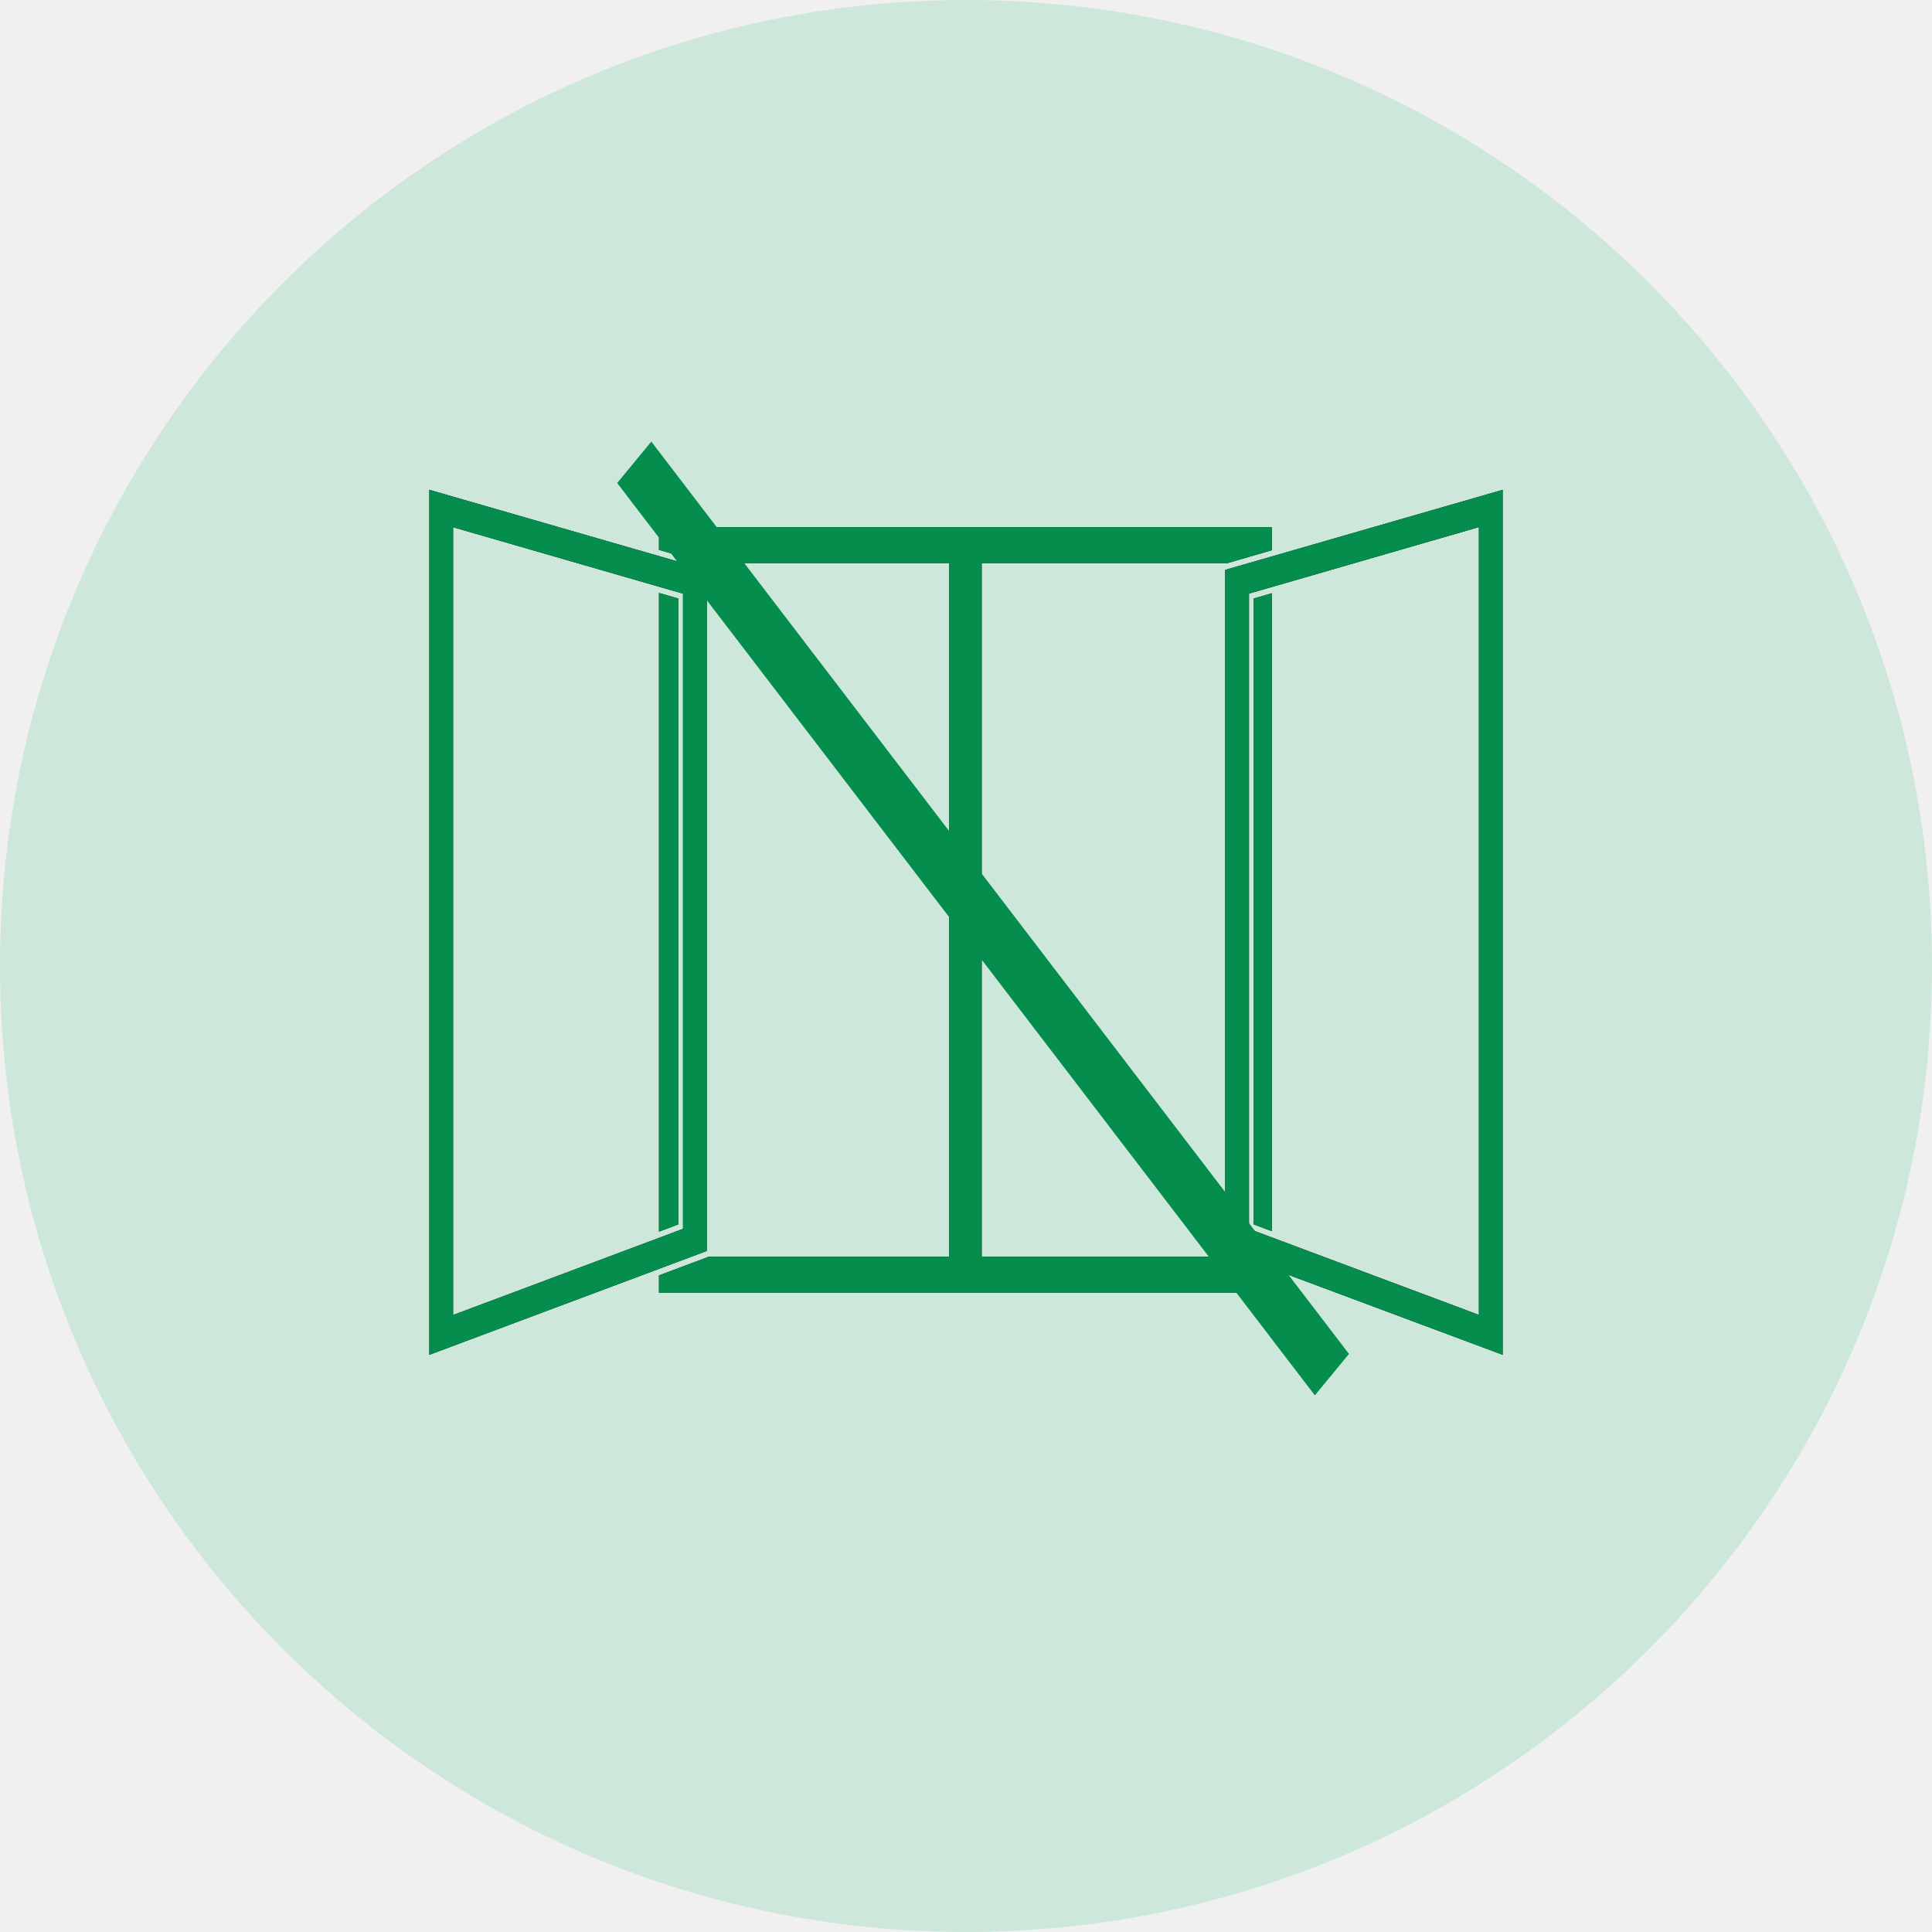
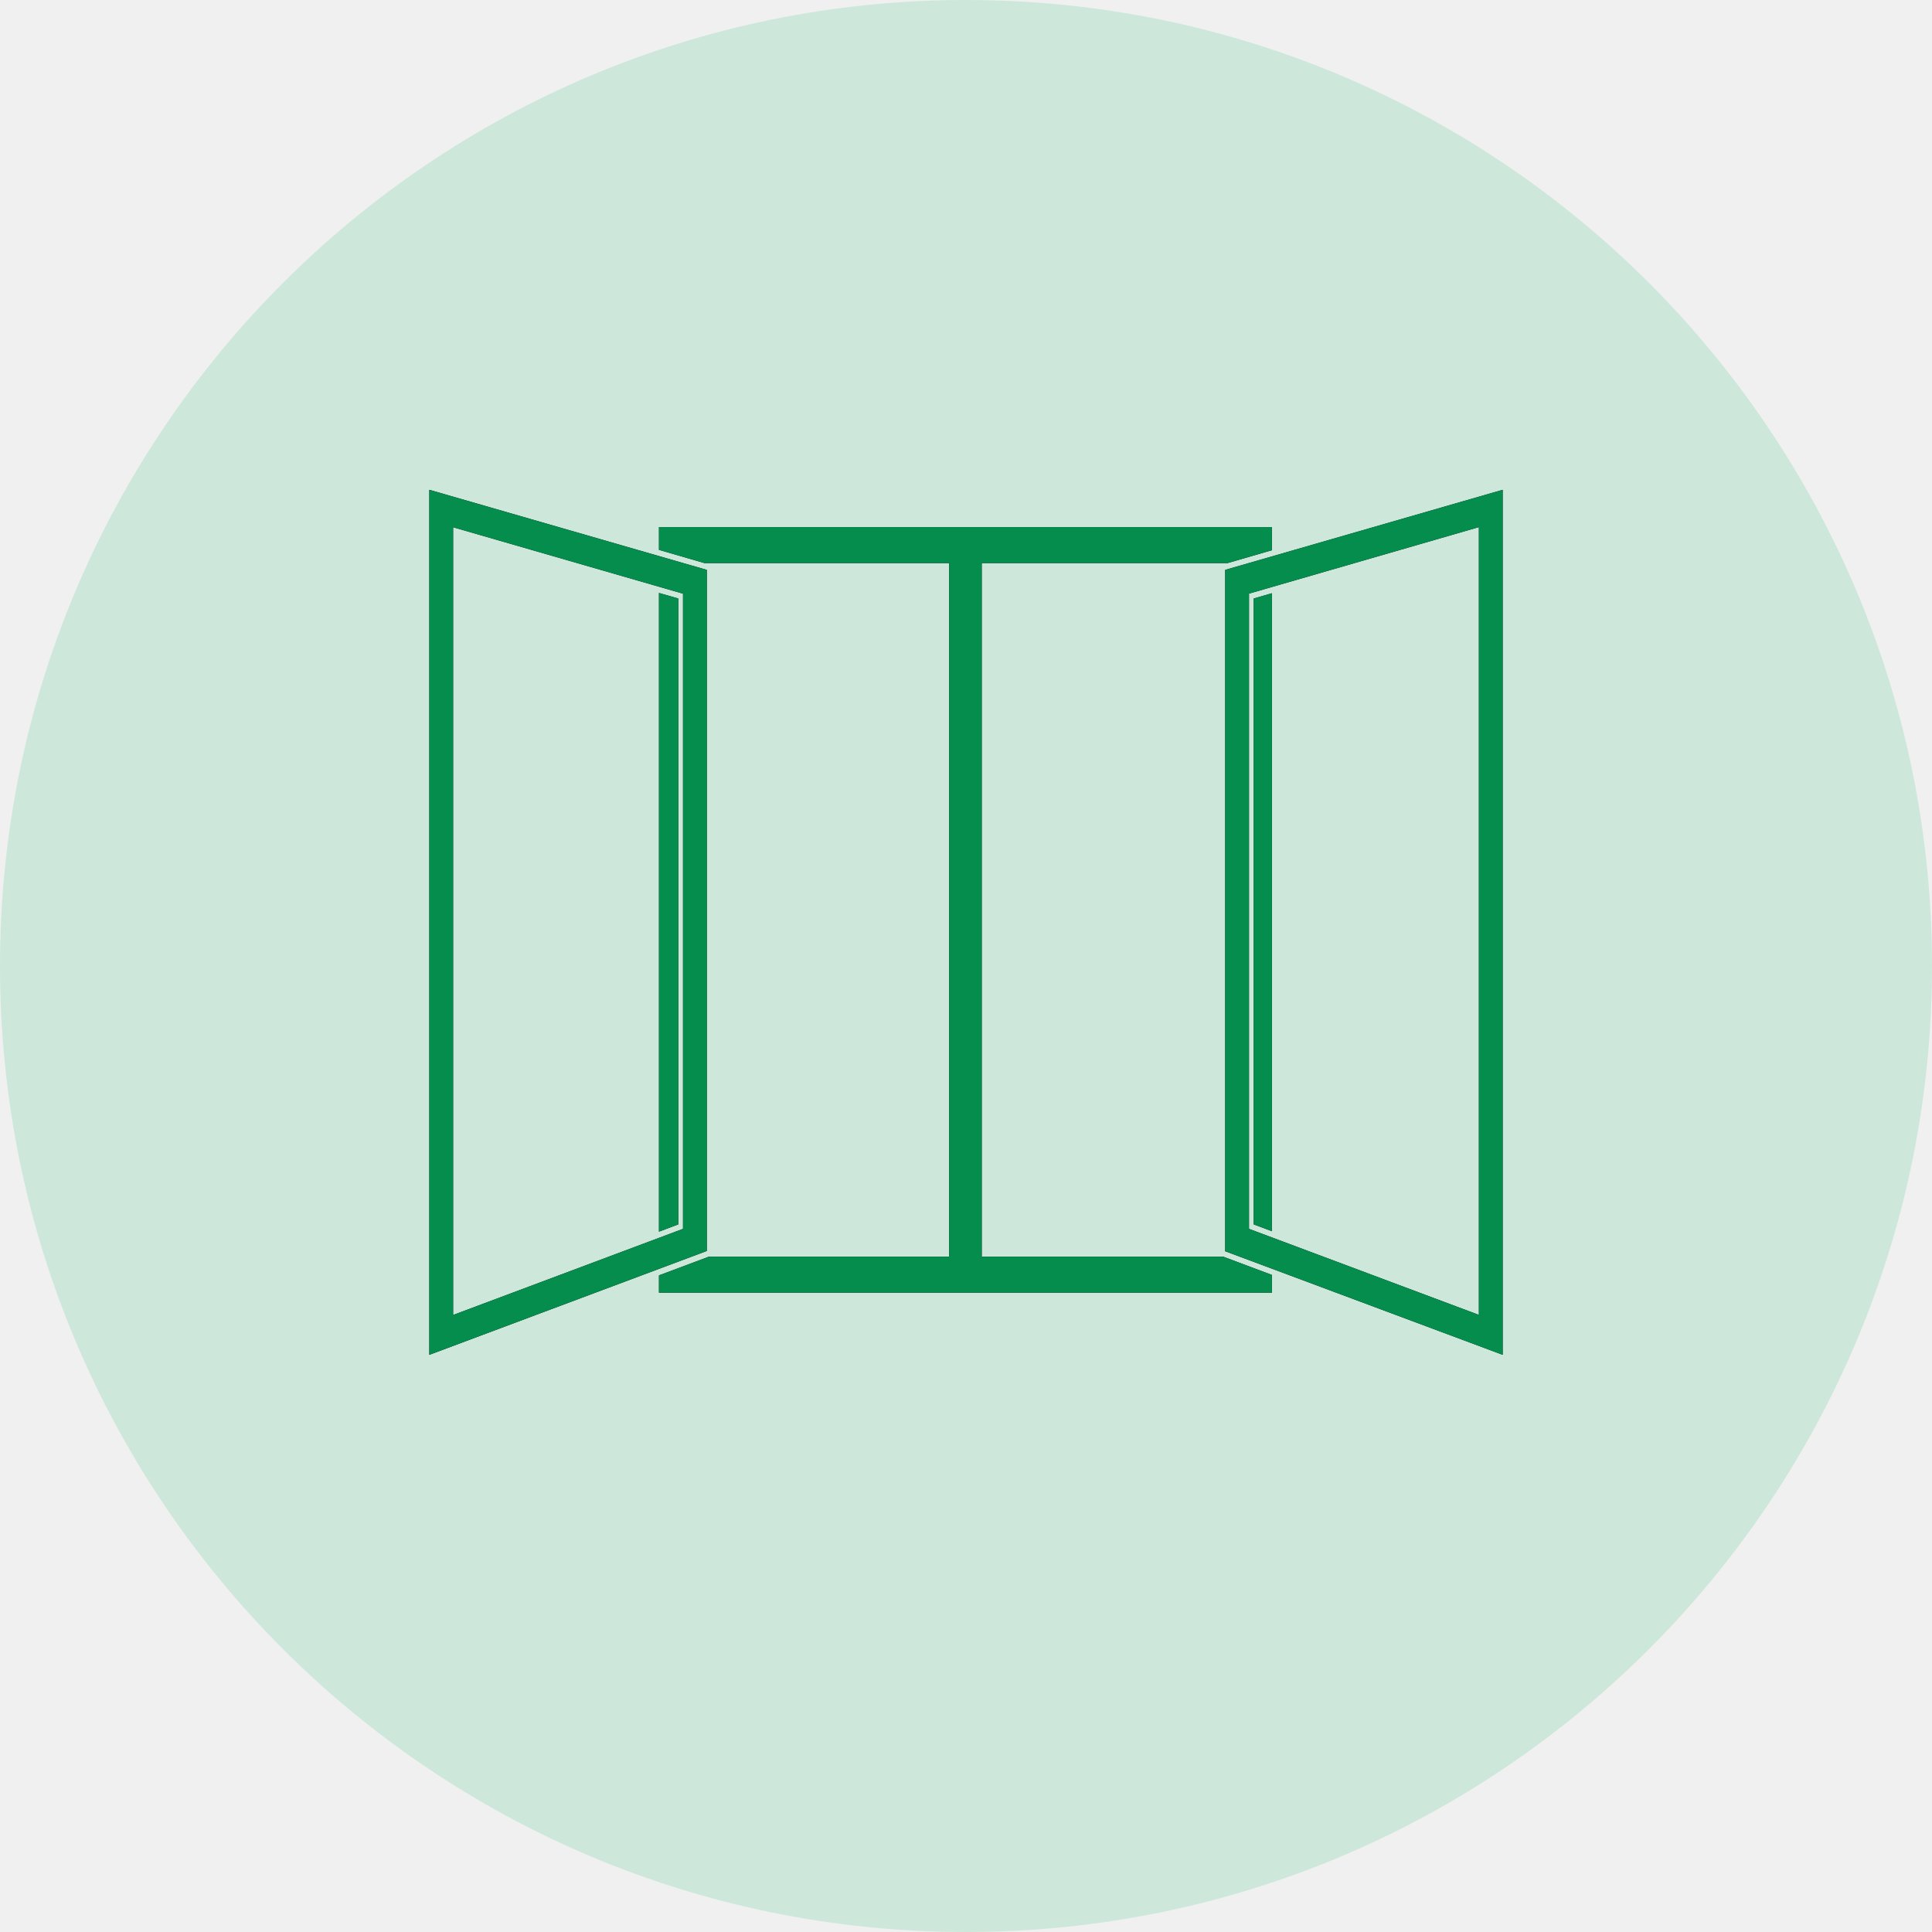
<svg xmlns="http://www.w3.org/2000/svg" width="36" height="36" viewBox="0 0 36 36" fill="none">
  <rect width="36" height="36" rx="18" fill="#CDE8DB" />
  <mask id="path-2-inside-1_122_36216" fill="white">
    <path d="M13.17 10.619L8 9.127V25.245L13.17 23.31V10.619ZM12.727 22.898L12.695 22.91L8.443 24.503V9.823L8.497 9.84L12.727 11.062V22.898ZM22.83 10.619V23.315L28 25.245V9.127L22.83 10.619ZM27.557 24.503L27.5 24.48L23.273 22.898V11.061L23.308 11.051L27.557 9.822V24.503ZM12.638 11.152L12.279 11.049V22.95L12.638 22.815V11.152ZM18.293 23.416V10.492H22.874L23.701 10.252V9.822H12.279V10.246L13.126 10.492H17.687V23.416H13.21L12.279 23.765V24.086H23.701V23.757L22.791 23.416H18.293ZM23.701 11.054L23.362 11.152V22.815L23.701 22.942V11.054Z" />
  </mask>
  <path d="M13.17 10.619L8 9.127V25.245L13.17 23.31V10.619ZM12.727 22.898L12.695 22.91L8.443 24.503V9.823L8.497 9.84L12.727 11.062V22.898ZM22.83 10.619V23.315L28 25.245V9.127L22.83 10.619ZM27.557 24.503L27.5 24.48L23.273 22.898V11.061L23.308 11.051L27.557 9.822V24.503ZM12.638 11.152L12.279 11.049V22.95L12.638 22.815V11.152ZM18.293 23.416V10.492H22.874L23.701 10.252V9.822H12.279V10.246L13.126 10.492H17.687V23.416H13.21L12.279 23.765V24.086H23.701V23.757L22.791 23.416H18.293ZM23.701 11.054L23.362 11.152V22.815L23.701 22.942V11.054Z" fill="black" />
  <path d="M13.17 10.619H14.17V9.867L13.447 9.658L13.17 10.619ZM8 9.127L8.277 8.166L7 7.798V9.127H8ZM8 25.245H7V26.688L8.351 26.182L8 25.245ZM13.17 23.31L13.521 24.247L14.17 24.003V23.31H13.17ZM12.727 22.898L13.061 23.841L13.727 23.605V22.898H12.727ZM12.695 22.91L12.361 21.967L12.353 21.97L12.344 21.973L12.695 22.91ZM8.443 24.503H7.443V25.945L8.794 25.439L8.443 24.503ZM8.443 9.823L8.733 8.866L7.443 8.475V9.823H8.443ZM8.497 9.84L8.207 10.797L8.219 10.8L8.497 9.84ZM12.727 11.062H13.727V10.311L13.005 10.102L12.727 11.062ZM22.83 10.619L22.553 9.658L21.83 9.867V10.619H22.83ZM22.83 23.315H21.83V24.009L22.48 24.252L22.83 23.315ZM28 25.245L27.65 26.182L29 26.686V25.245H28ZM28 9.127H29V7.798L27.723 8.166L28 9.127ZM27.557 24.503L27.188 25.432L28.557 25.976V24.503H27.557ZM27.5 24.48L27.869 23.551L27.86 23.547L27.85 23.543L27.5 24.48ZM23.273 22.898H22.273V23.592L22.923 23.835L23.273 22.898ZM23.273 11.061L22.996 10.1L22.273 10.308V11.061H23.273ZM23.308 11.051L23.585 12.012L23.586 12.012L23.308 11.051ZM27.557 9.822H28.557V8.492L27.279 8.861L27.557 9.822ZM12.638 11.152H13.638V10.399L12.914 10.191L12.638 11.152ZM12.279 11.049L12.555 10.088L11.279 9.72V11.049H12.279ZM12.279 22.95H11.279V24.393L12.63 23.886L12.279 22.95ZM12.638 22.815L12.989 23.751L13.638 23.508V22.815H12.638ZM18.293 23.416H17.293V24.416H18.293V23.416ZM18.293 10.492V9.492H17.293V10.492H18.293ZM22.874 10.492V11.492H23.017L23.153 11.452L22.874 10.492ZM23.701 10.252L23.98 11.212L24.701 11.002V10.252H23.701ZM23.701 9.822H24.701V8.822H23.701V9.822ZM12.279 9.822V8.822H11.279V9.822H12.279ZM12.279 10.246H11.279V10.998L12.001 11.207L12.279 10.246ZM13.126 10.492L12.848 11.452L12.984 11.492H13.126V10.492ZM17.687 10.492H18.687V9.492H17.687V10.492ZM17.687 23.416V24.416H18.687V23.416H17.687ZM13.21 23.416V22.416H13.029L12.859 22.479L13.21 23.416ZM12.279 23.765L11.928 22.828L11.279 23.071V23.765H12.279ZM12.279 24.086H11.279V25.086H12.279V24.086ZM23.701 24.086V25.086H24.701V24.086H23.701ZM23.701 23.757H24.701V23.064L24.052 22.821L23.701 23.757ZM22.791 23.416L23.142 22.479L22.972 22.416H22.791V23.416ZM23.701 11.054H24.701V9.723L23.423 10.093L23.701 11.054ZM23.362 11.152L23.084 10.191L22.362 10.4V11.152H23.362ZM23.362 22.815H22.362V23.508L23.011 23.751L23.362 22.815ZM23.701 22.942L23.35 23.879L24.701 24.386V22.942H23.701ZM13.17 10.619L13.447 9.658L8.277 8.166L8 9.127L7.723 10.088L12.893 11.58L13.17 10.619ZM8 9.127H7V25.245H8H9V9.127H8ZM8 25.245L8.351 26.182L13.521 24.247L13.17 23.31L12.819 22.373L7.649 24.309L8 25.245ZM13.17 23.31H14.17V10.619H13.17H12.17V23.31H13.17ZM12.727 22.898L12.393 21.956L12.361 21.967L12.695 22.91L13.029 23.852L13.061 23.841L12.727 22.898ZM12.695 22.91L12.344 21.973L8.092 23.566L8.443 24.503L8.794 25.439L13.046 23.846L12.695 22.91ZM8.443 24.503H9.443V9.823H8.443H7.443V24.503H8.443ZM8.443 9.823L8.153 10.78L8.207 10.797L8.497 9.84L8.787 8.883L8.733 8.866L8.443 9.823ZM8.497 9.84L8.219 10.8L12.449 12.023L12.727 11.062L13.005 10.102L8.775 8.879L8.497 9.84ZM12.727 11.062H11.727V22.898H12.727H13.727V11.062H12.727ZM22.83 10.619H21.83V23.315H22.83H23.83V10.619H22.83ZM22.83 23.315L22.48 24.252L27.65 26.182L28 25.245L28.35 24.309L23.18 22.378L22.83 23.315ZM28 25.245H29V9.127H28H27V25.245H28ZM28 9.127L27.723 8.166L22.553 9.658L22.83 10.619L23.107 11.58L28.277 10.088L28 9.127ZM27.557 24.503L27.927 23.573L27.869 23.551L27.5 24.48L27.131 25.409L27.188 25.432L27.557 24.503ZM27.5 24.48L27.85 23.543L23.623 21.962L23.273 22.898L22.923 23.835L27.15 25.416L27.5 24.48ZM23.273 22.898H24.273V11.061H23.273H22.273V22.898H23.273ZM23.273 11.061L23.55 12.022L23.585 12.012L23.308 11.051L23.031 10.09L22.996 10.1L23.273 11.061ZM23.308 11.051L23.586 12.012L27.835 10.783L27.557 9.822L27.279 8.861L23.03 10.091L23.308 11.051ZM27.557 9.822H26.557V24.503H27.557H28.557V9.822H27.557ZM12.638 11.152L12.914 10.191L12.555 10.088L12.279 11.049L12.003 12.01L12.362 12.113L12.638 11.152ZM12.279 11.049H11.279V22.95H12.279H13.279V11.049H12.279ZM12.279 22.95L12.63 23.886L12.989 23.751L12.638 22.815L12.287 21.879L11.928 22.014L12.279 22.95ZM12.638 22.815H13.638V11.152H12.638H11.638V22.815H12.638ZM18.293 23.416H19.293V10.492H18.293H17.293V23.416H18.293ZM18.293 10.492V11.492H22.874V10.492V9.492H18.293V10.492ZM22.874 10.492L23.153 11.452L23.98 11.212L23.701 10.252L23.422 9.291L22.595 9.532L22.874 10.492ZM23.701 10.252H24.701V9.822H23.701H22.701V10.252H23.701ZM23.701 9.822V8.822H12.279V9.822V10.822H23.701V9.822ZM12.279 9.822H11.279V10.246H12.279H13.279V9.822H12.279ZM12.279 10.246L12.001 11.207L12.848 11.452L13.126 10.492L13.404 9.532L12.557 9.286L12.279 10.246ZM13.126 10.492V11.492H17.687V10.492V9.492H13.126V10.492ZM17.687 10.492H16.687V23.416H17.687H18.687V10.492H17.687ZM17.687 23.416V22.416H13.21V23.416V24.416H17.687V23.416ZM13.21 23.416L12.859 22.479L11.928 22.828L12.279 23.765L12.63 24.701L13.561 24.352L13.21 23.416ZM12.279 23.765H11.279V24.086H12.279H13.279V23.765H12.279ZM12.279 24.086V25.086H23.701V24.086V23.086H12.279V24.086ZM23.701 24.086H24.701V23.757H23.701H22.701V24.086H23.701ZM23.701 23.757L24.052 22.821L23.142 22.479L22.791 23.416L22.44 24.352L23.35 24.693L23.701 23.757ZM22.791 23.416V22.416H18.293V23.416V24.416H22.791V23.416ZM23.701 11.054L23.423 10.093L23.084 10.191L23.362 11.152L23.64 12.112L23.979 12.014L23.701 11.054ZM23.362 11.152H22.362V22.815H23.362H24.362V11.152H23.362ZM23.362 22.815L23.011 23.751L23.35 23.879L23.701 22.942L24.052 22.006L23.713 21.879L23.362 22.815ZM23.701 22.942H24.701V11.054H23.701H22.701V22.942H23.701Z" fill="#048D4C" mask="url(#path-2-inside-1_122_36216)" />
-   <line y1="-0.5" x2="21.401" y2="-0.5" transform="matrix(0.60745 0.794358 -0.636227 0.771502 11.5 9)" stroke="#048D4C" />
</svg>
